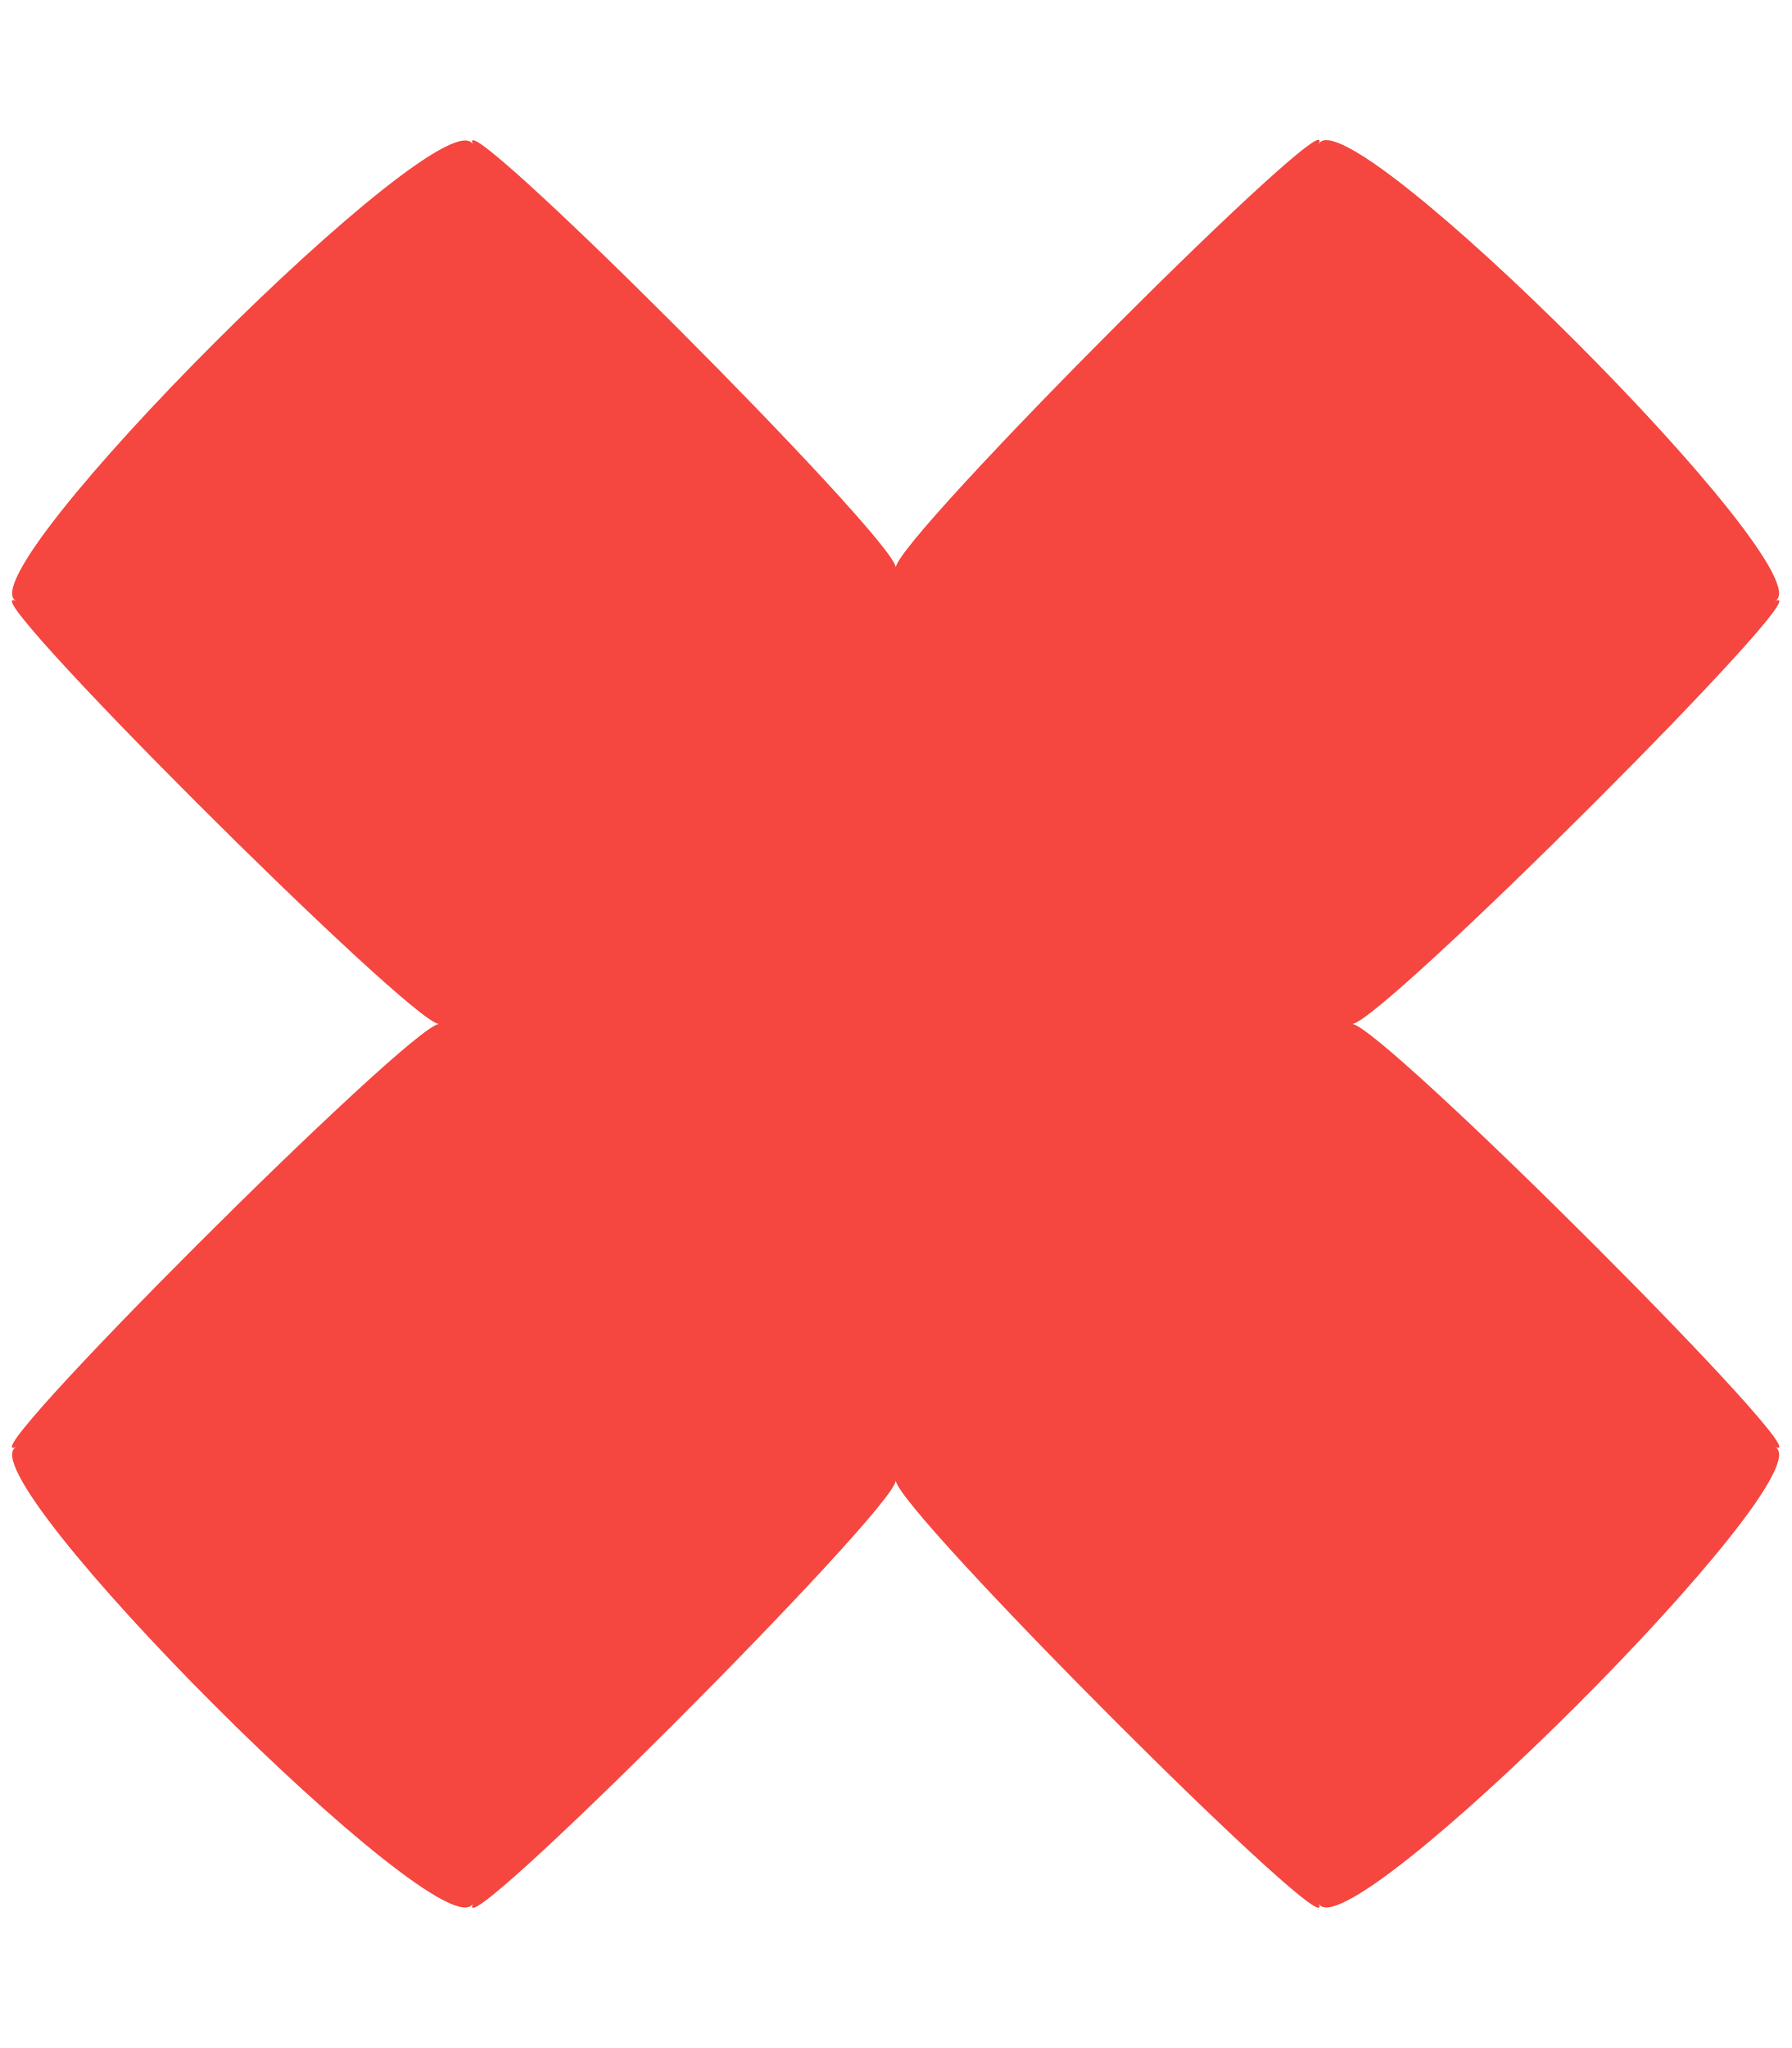
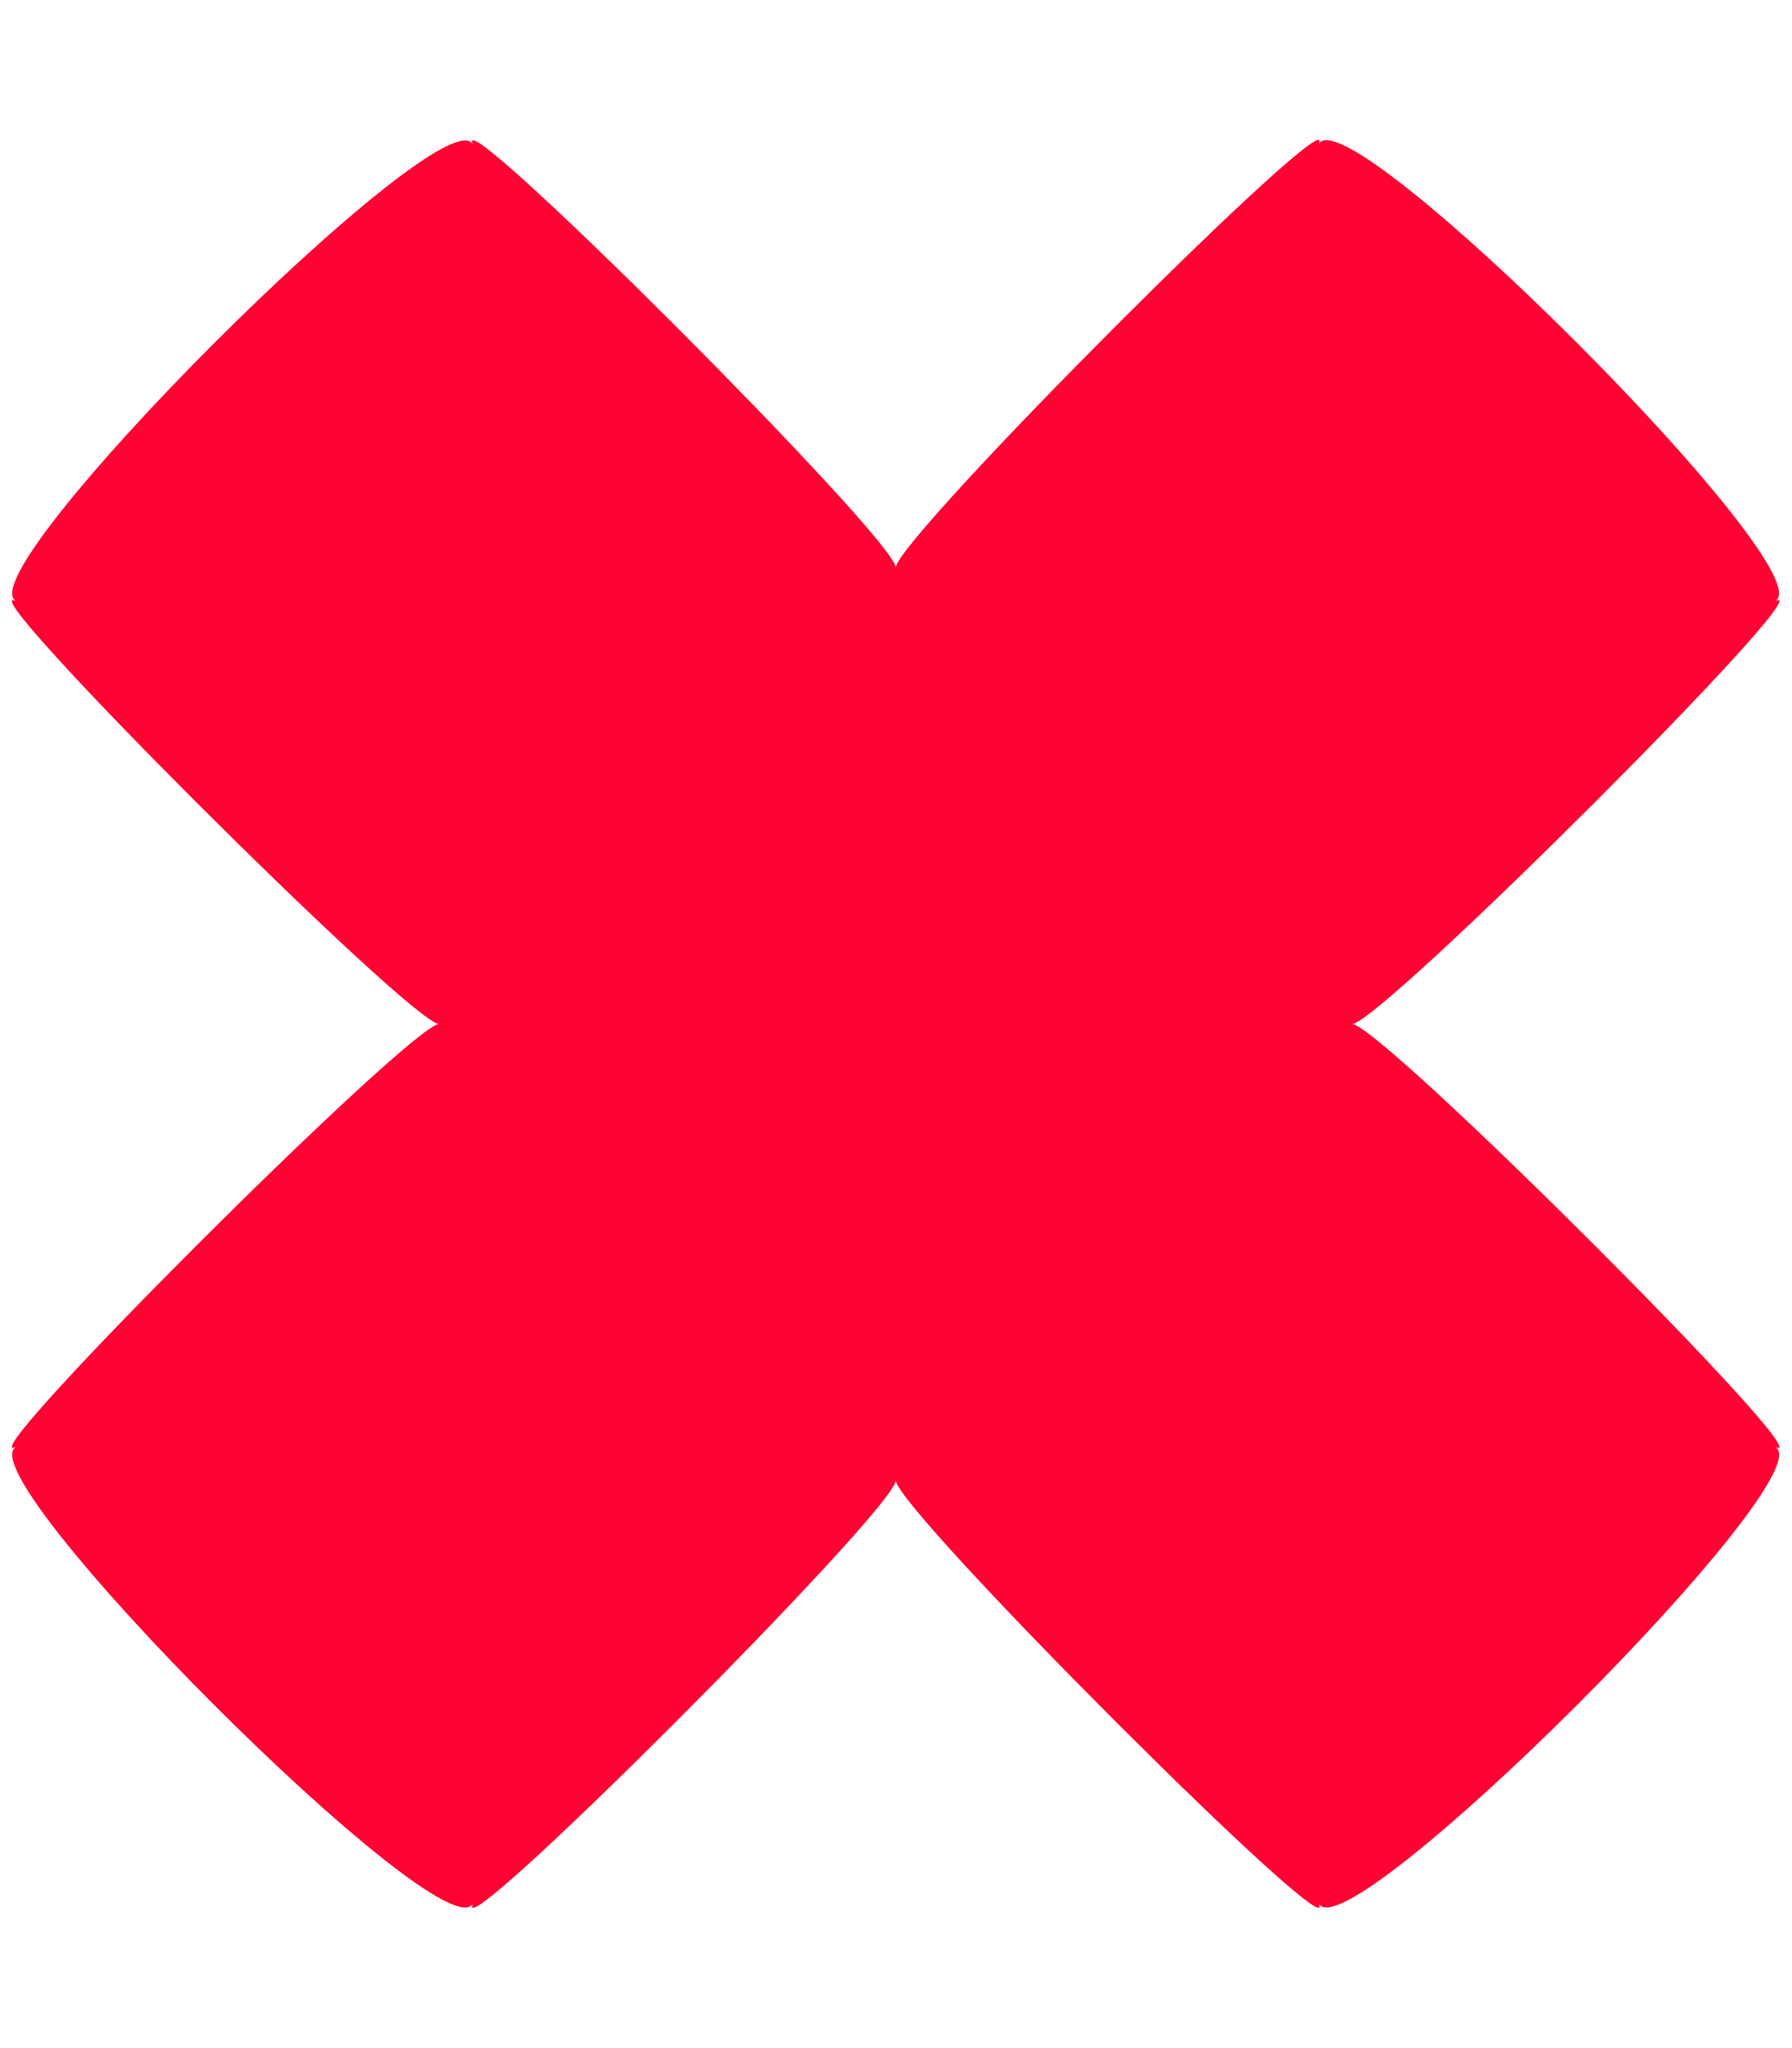
<svg xmlns="http://www.w3.org/2000/svg" version="1.1" id="Layer_1" focusable="false" x="0px" y="0px" viewBox="0 0 448 512" style="enable-background:new 0 0 448 512;" xml:space="preserve">
  <style type="text/css">
- 	.st0{fill:#F54640;}
+ 	.st0{fill:#FF0333;}
</style>
  <path class="st0" d="M4.1,361.7c-13.6,6.5,107.6,127.8,114.2,114.1C111.8,489.5,224,377.2,224,370.1c0,7.1,112.2,119.3,105.7,105.7  c6.5,13.6,127.8-107.6,114.1-114.1c13.6,6.5-98.6-105.7-105.7-105.7c7,0,119.3-112.2,105.7-105.7c13.6-6.5-107.6-127.8-114.1-114.2  C336.2,22.5,224,134.8,224,141.9c0-7.1-112.2-119.3-105.7-105.7C111.8,22.5-9.5,143.8,4.1,150.3C-9.5,143.8,102.8,256,109.8,256  C102.8,256-9.5,368.2,4.1,361.7z" />
</svg>
